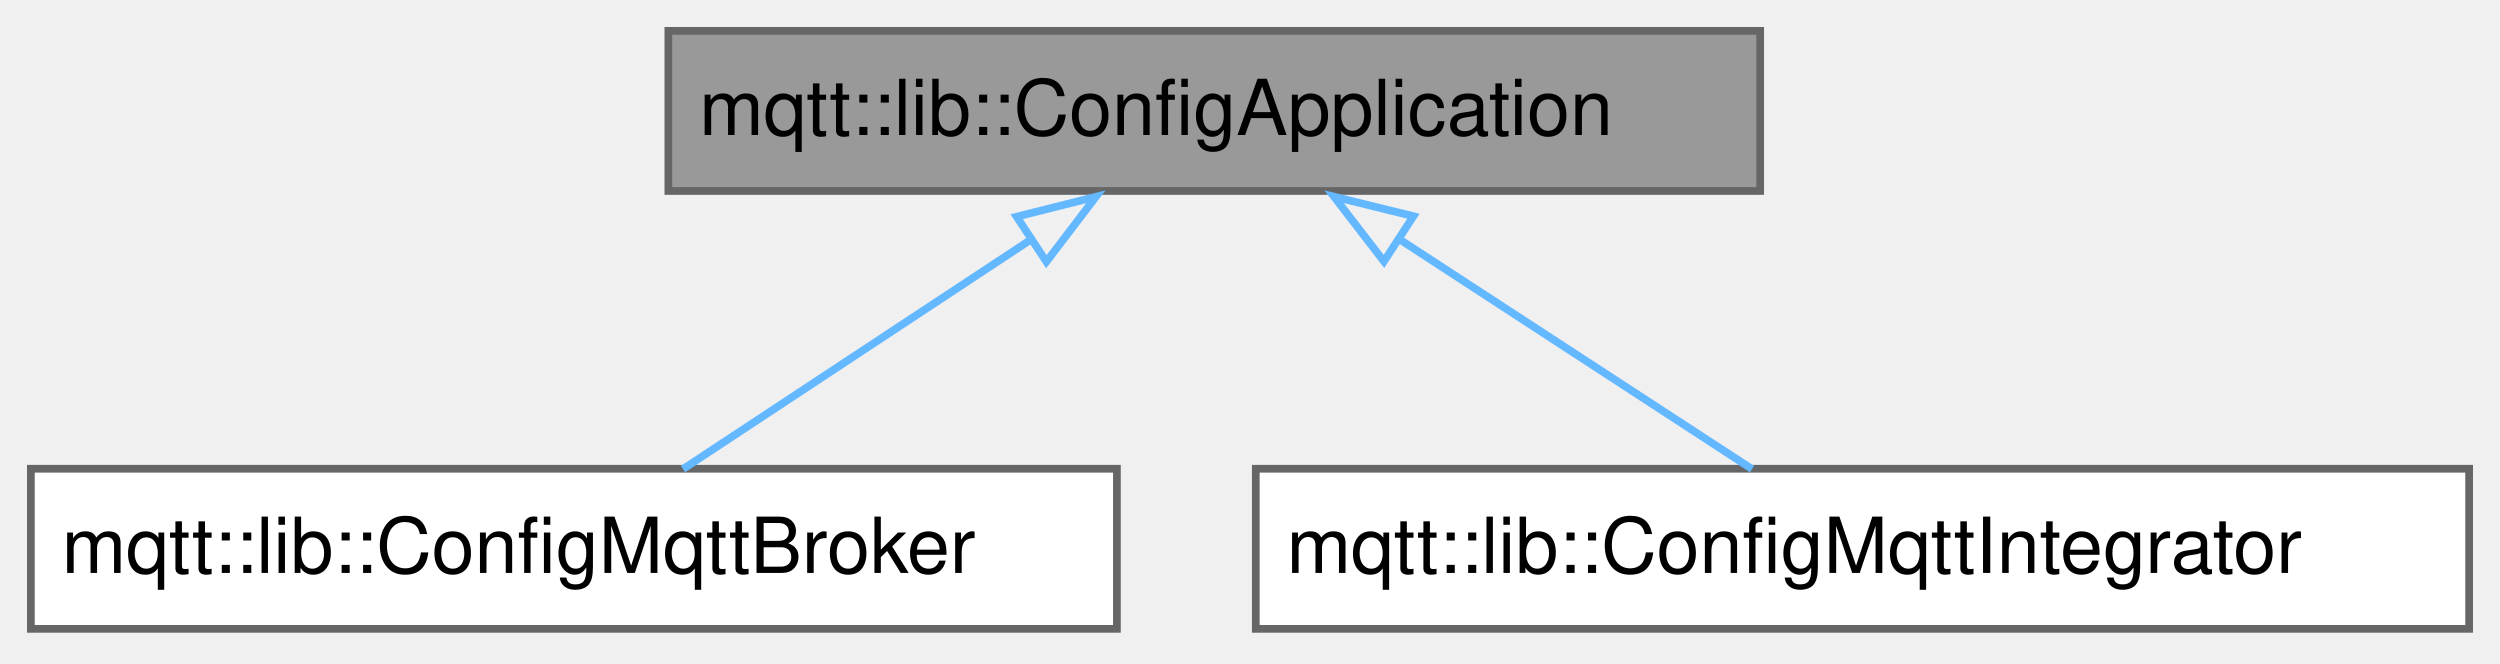
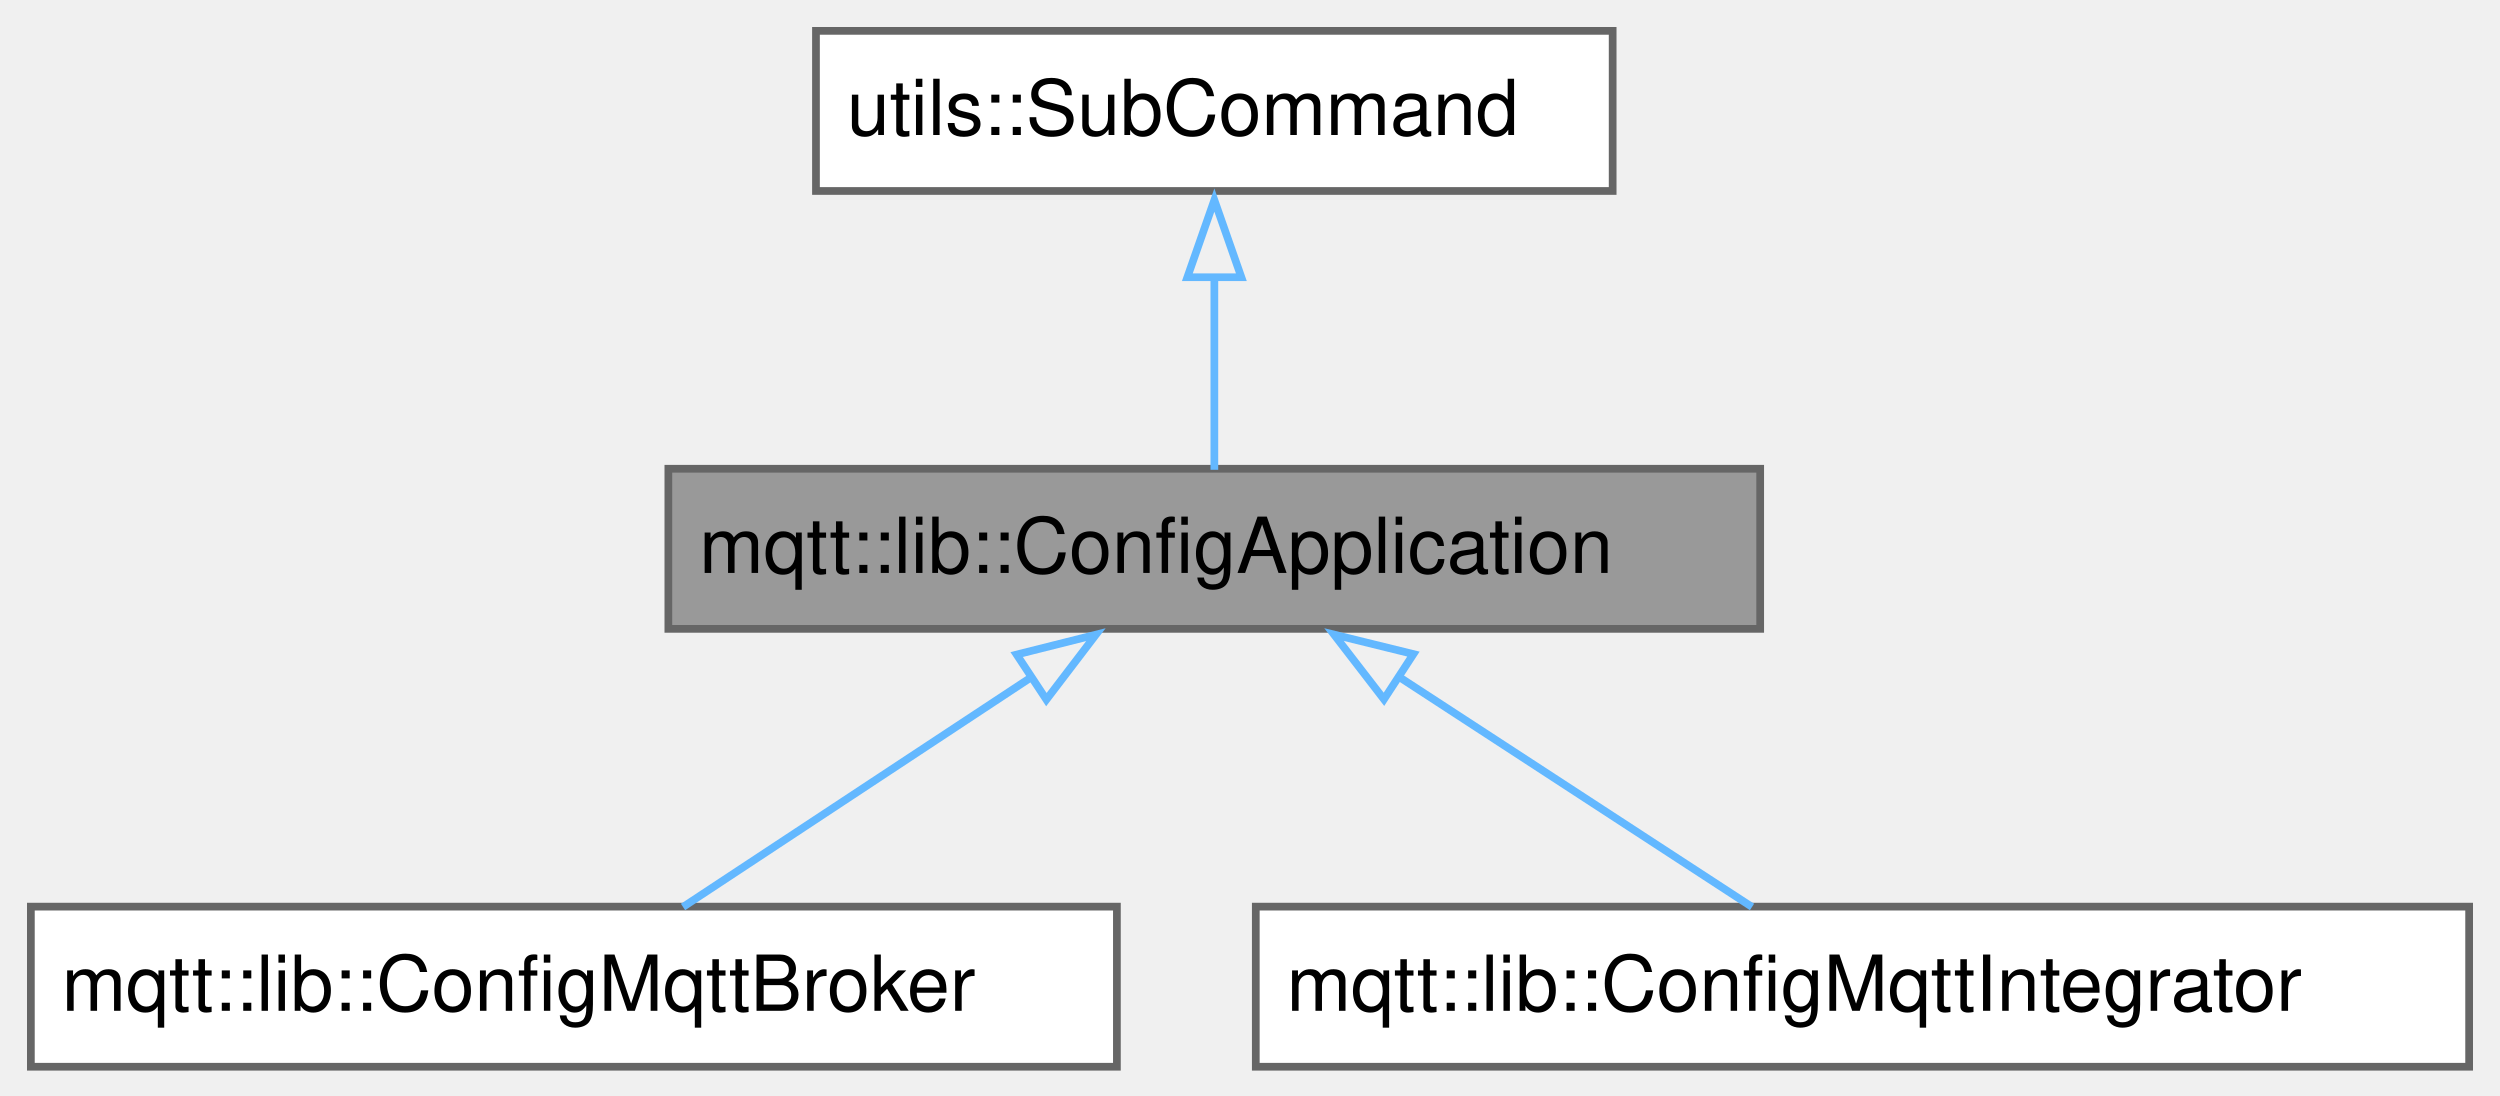
- <svg xmlns="http://www.w3.org/2000/svg" xmlns:xlink="http://www.w3.org/1999/xlink" width="324pt" height="86pt" viewBox="0.00 0.00 324.00 86.00">
-   <g id="graph0" class="graph" transform="scale(1 1) rotate(0) translate(4 81.5)">
+ <svg xmlns="http://www.w3.org/2000/svg" xmlns:xlink="http://www.w3.org/1999/xlink" width="324pt" height="142pt" viewBox="0.00 0.00 324.00 142.00">
+   <g id="graph0" class="graph" transform="scale(1 1) rotate(0) translate(4 138.25)">
    <g id="Node000001" class="node">
      <g id="a_Node000001">
        <a xlink:title=" ">
          <polygon fill="#999999" stroke="none" points="224.12,-77.5 82.62,-77.5 82.62,-56.75 224.12,-56.75 224.12,-77.5" />
          <text xml:space="preserve" text-anchor="start" x="86.62" y="-64" font-family="Helvetica,sans-Serif" font-size="10.00">mqtt::lib::ConfigApplication</text>
          <polygon fill="none" stroke="#666666" points="82.62,-56.75 82.62,-77.5 224.12,-77.5 224.12,-56.75 82.62,-56.75" />
        </a>
      </g>
    </g>
-     <g id="Node000002" class="node">
-       <g id="a_Node000002">
+     <g id="Node000003" class="node">
+       <g id="a_Node000003">
        <a xlink:href="classmqtt_1_1lib_1_1ConfigMqttBroker.html" target="_top" xlink:title=" ">
          <polygon fill="white" stroke="none" points="140.75,-20.75 0,-20.75 0,0 140.75,0 140.75,-20.75" />
          <text xml:space="preserve" text-anchor="start" x="4" y="-7.25" font-family="Helvetica,sans-Serif" font-size="10.00">mqtt::lib::ConfigMqttBroker</text>
          <polygon fill="none" stroke="#666666" points="0,0 0,-20.75 140.75,-20.75 140.75,0 0,0" />
        </a>
      </g>
    </g>
-     <g id="edge1_Node000001_Node000002" class="edge">
-       <g id="a_edge1_Node000001_Node000002">
+     <g id="edge2_Node000001_Node000003" class="edge">
+       <g id="a_edge2_Node000001_Node000003">
        <a xlink:title=" ">
          <path fill="none" stroke="#63b8ff" d="M129.88,-50.63C115.26,-40.99 96.95,-28.9 84.52,-20.71" />
          <polygon fill="none" stroke="#63b8ff" points="127.76,-53.42 138.03,-56 131.61,-47.58 127.76,-53.42" />
        </a>
      </g>
    </g>
-     <g id="Node000003" class="node">
-       <g id="a_Node000003">
+     <g id="Node000004" class="node">
+       <g id="a_Node000004">
        <a xlink:href="classmqtt_1_1lib_1_1ConfigMqttIntegrator.html" target="_top" xlink:title=" ">
          <polygon fill="white" stroke="none" points="316,-20.75 158.75,-20.75 158.75,0 316,0 316,-20.75" />
          <text xml:space="preserve" text-anchor="start" x="162.75" y="-7.25" font-family="Helvetica,sans-Serif" font-size="10.00">mqtt::lib::ConfigMqttIntegrator</text>
          <polygon fill="none" stroke="#666666" points="158.75,0 158.75,-20.75 316,-20.75 316,0 158.75,0" />
        </a>
      </g>
    </g>
-     <g id="edge2_Node000001_Node000003" class="edge">
-       <g id="a_edge2_Node000001_Node000003">
+     <g id="edge3_Node000001_Node000004" class="edge">
+       <g id="a_edge3_Node000001_Node000004">
        <a xlink:title=" ">
          <path fill="none" stroke="#63b8ff" d="M177.15,-50.63C191.94,-40.99 210.48,-28.9 223.06,-20.71" />
          <polygon fill="none" stroke="#63b8ff" points="175.36,-47.62 168.89,-56.01 179.18,-53.48 175.36,-47.62" />
        </a>
      </g>
    </g>
+     <g id="Node000002" class="node">
+       <g id="a_Node000002">
+         <a xlink:title=" ">
+           <polygon fill="white" stroke="none" points="205,-134.25 101.75,-134.25 101.75,-113.5 205,-113.5 205,-134.25" />
+           <text xml:space="preserve" text-anchor="start" x="105.75" y="-120.75" font-family="Helvetica,sans-Serif" font-size="10.00">utils::SubCommand</text>
+           <polygon fill="none" stroke="#666666" points="101.75,-113.5 101.75,-134.25 205,-134.25 205,-113.5 101.75,-113.5" />
+         </a>
+       </g>
+     </g>
+     <g id="edge1_Node000001_Node000002" class="edge">
+       <g id="a_edge1_Node000001_Node000002">
+         <a xlink:title=" ">
+           <path fill="none" stroke="#63b8ff" d="M153.38,-102.36C153.38,-93.76 153.38,-84.19 153.38,-77.36" />
+           <polygon fill="none" stroke="#63b8ff" points="149.88,-102.32 153.38,-112.32 156.88,-102.32 149.88,-102.32" />
+         </a>
+       </g>
+     </g>
  </g>
</svg>
